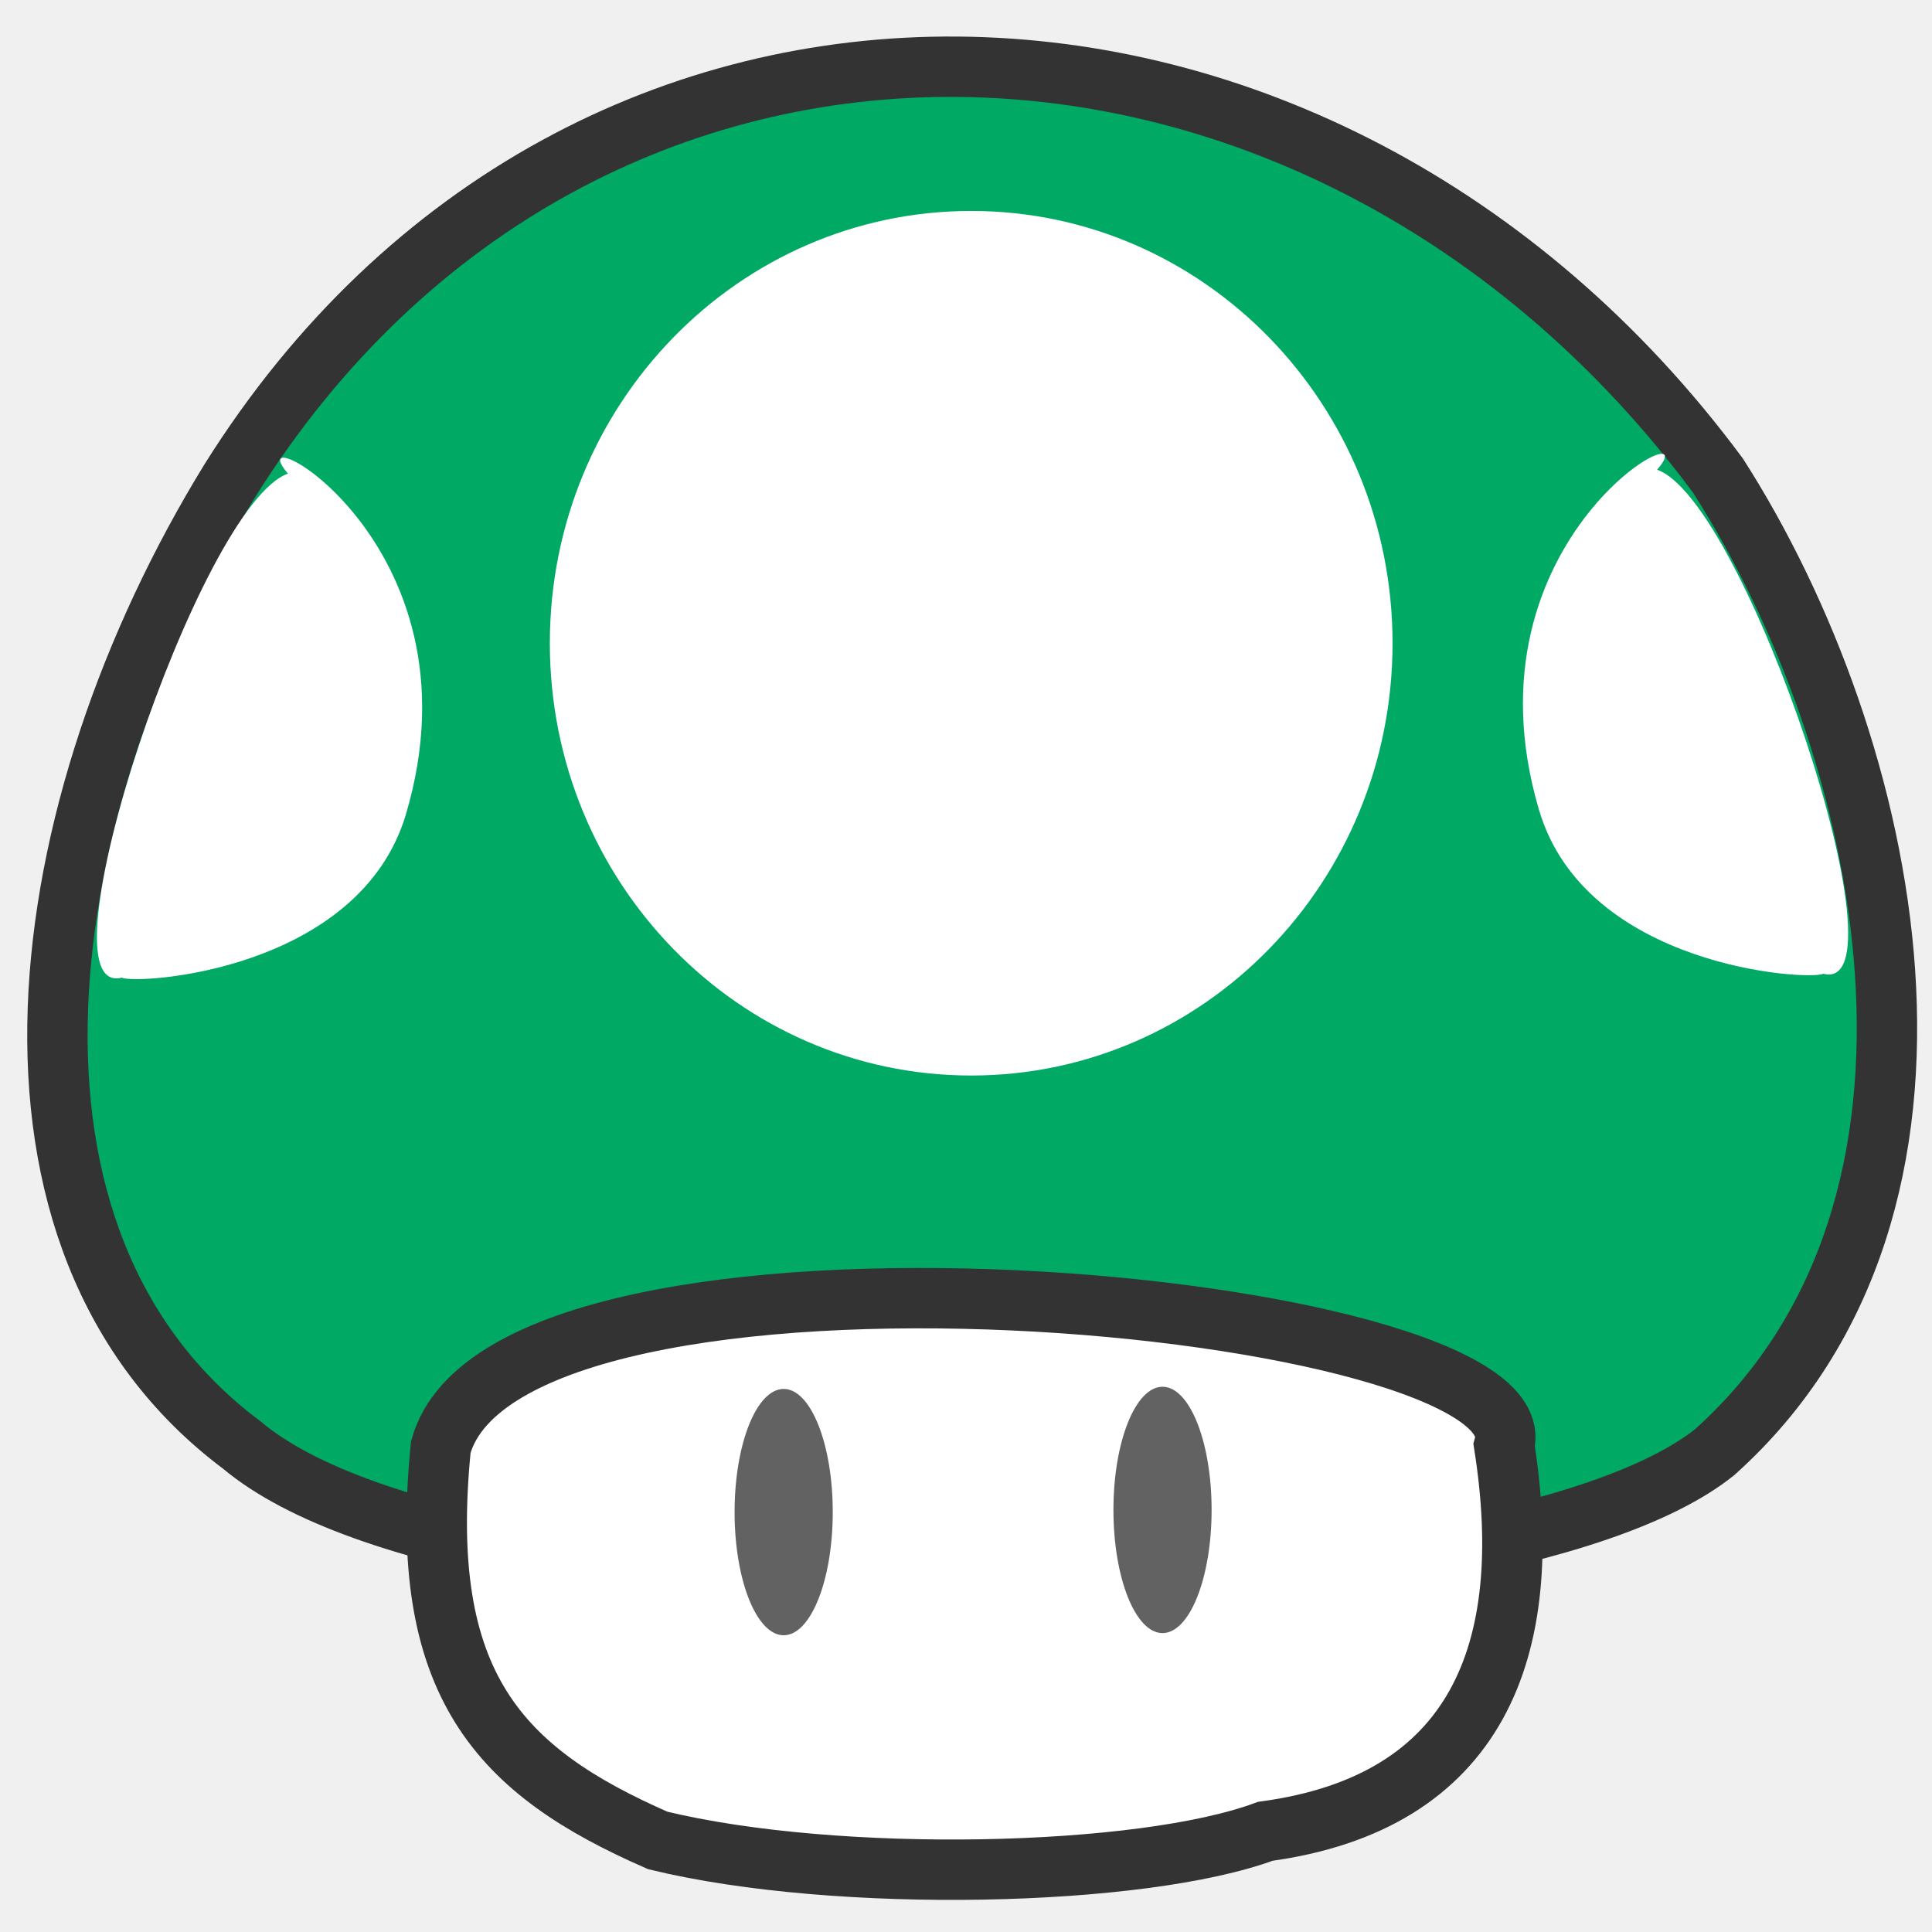
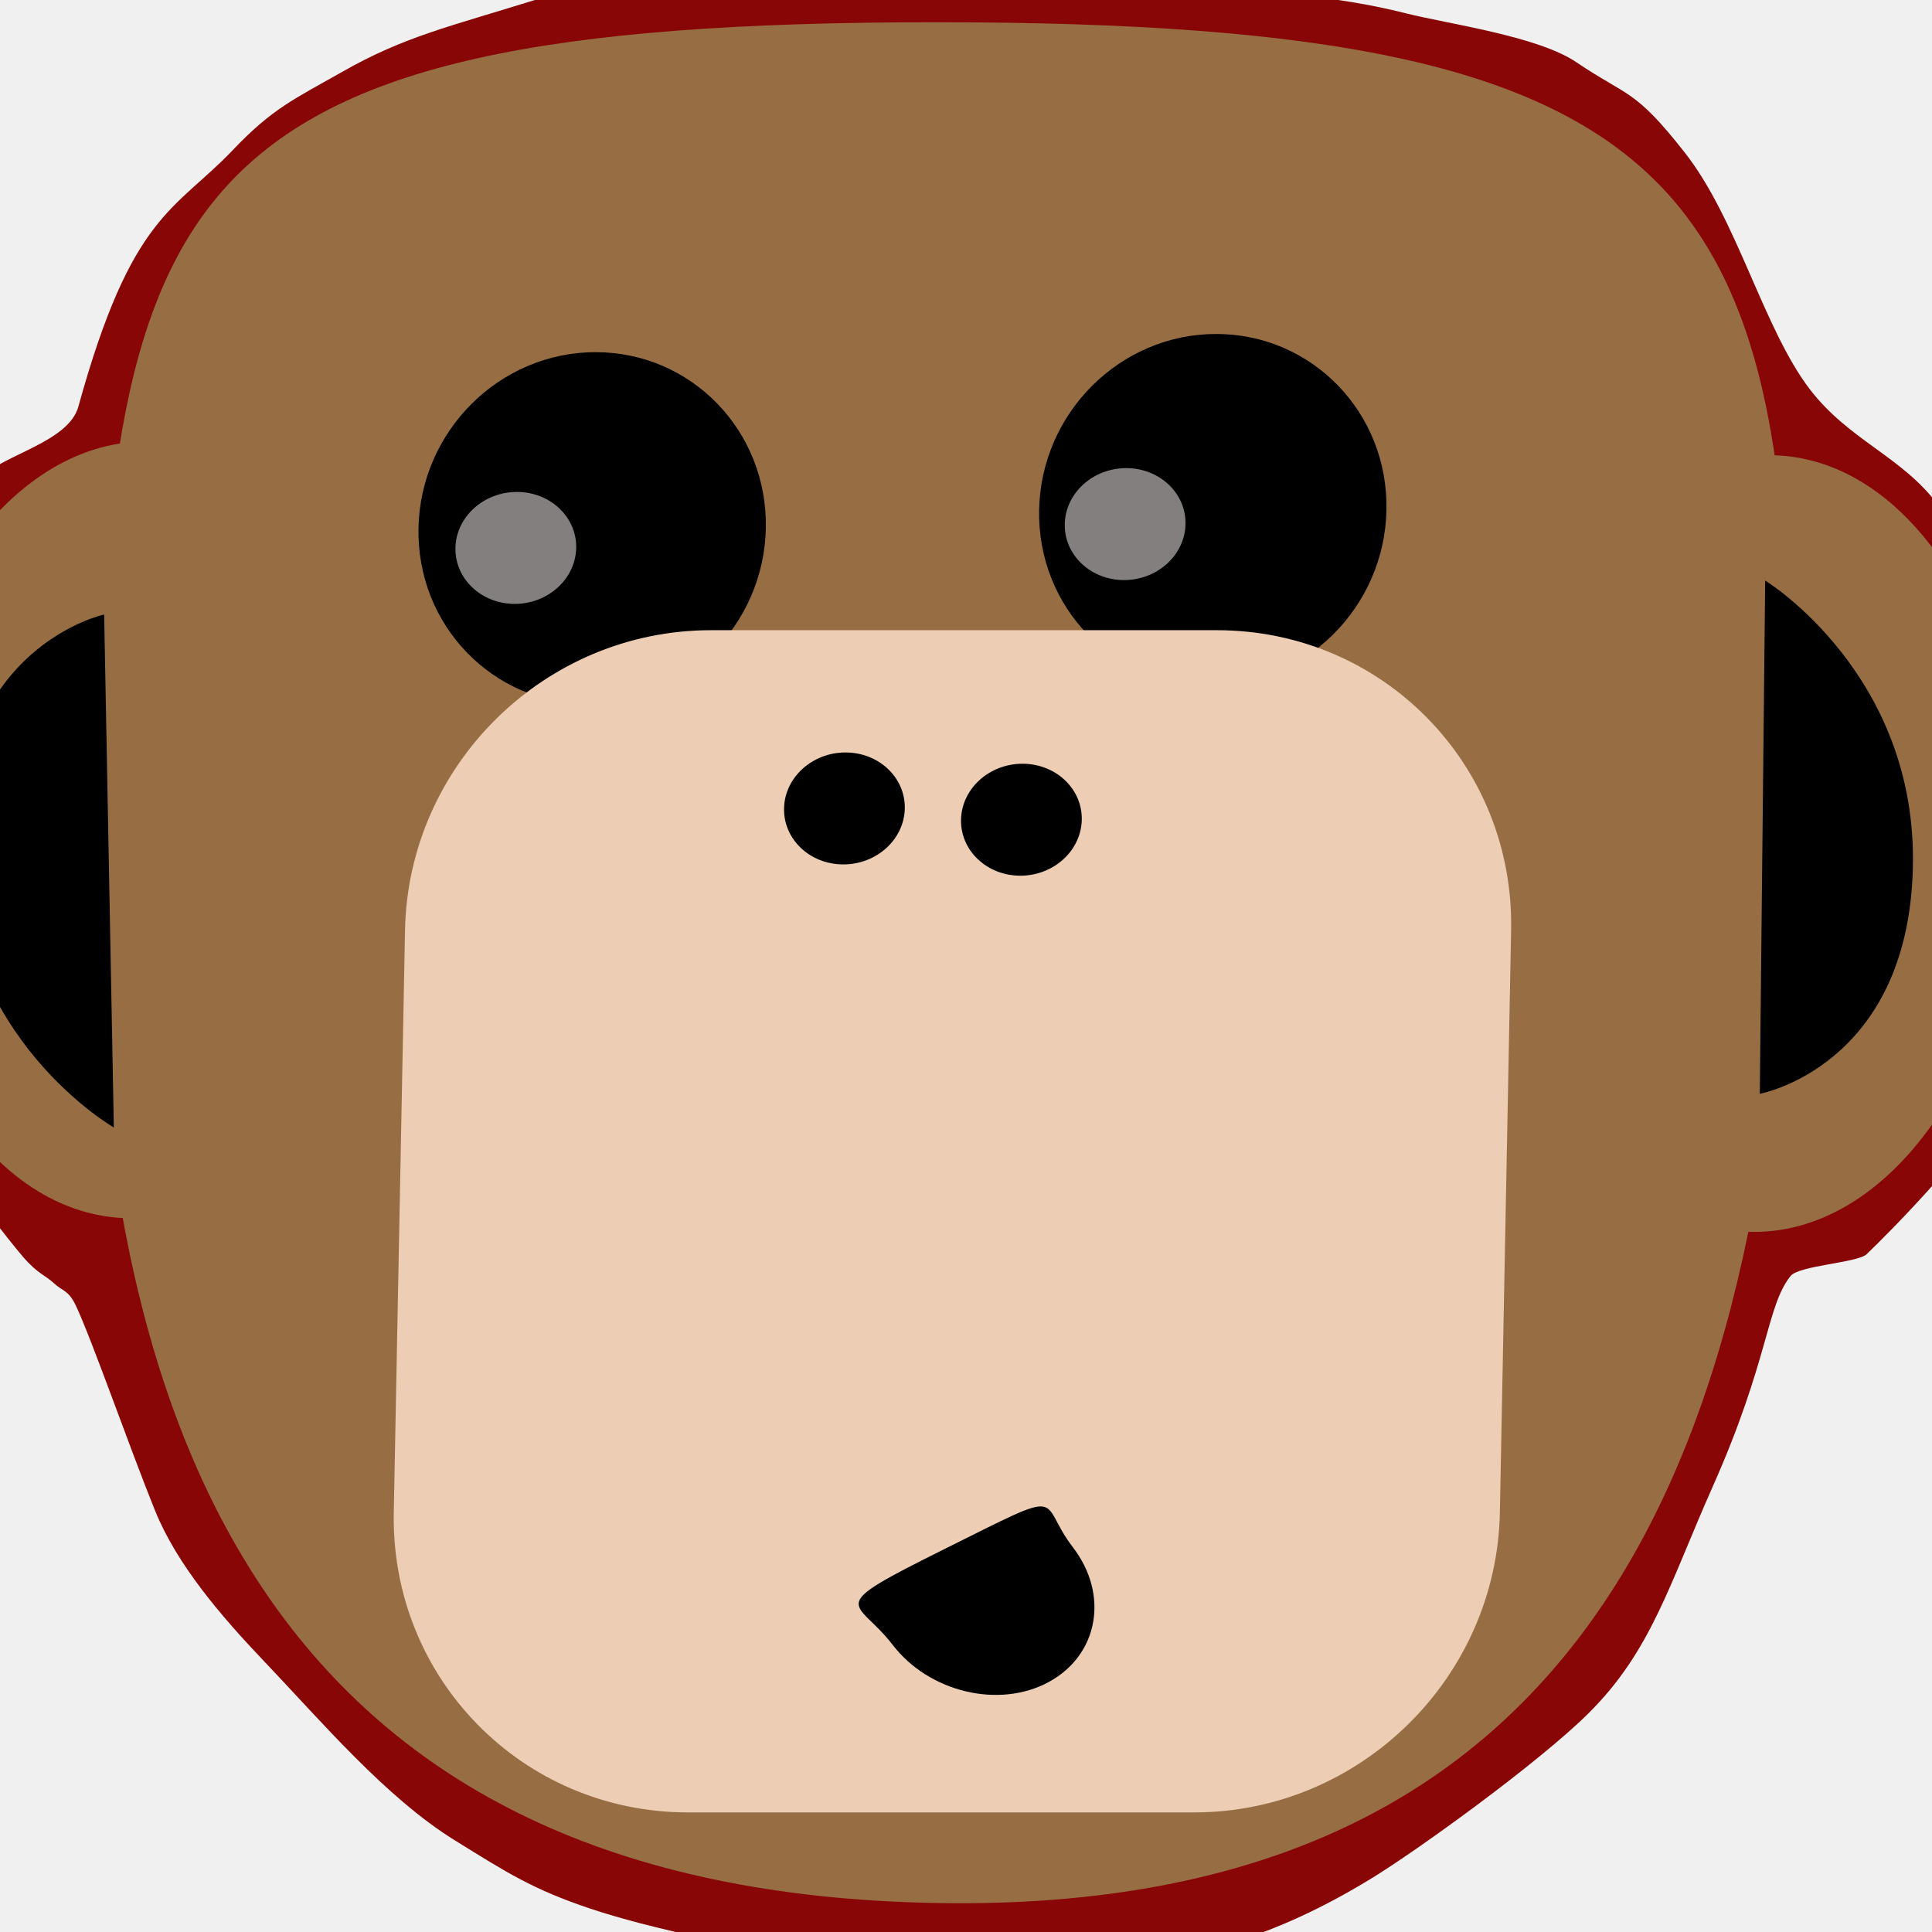
- <svg xmlns="http://www.w3.org/2000/svg" viewBox="0.75 12.25 32 32">
+ <svg xmlns="http://www.w3.org/2000/svg" viewBox="0 0 100 100">
  <defs />
-   <path style="stroke: #333; fill: rgb(0, 169, 100);" d="M 4.566 20.197 C 1.225 25.63 0.224 32.798 4.756 36.185 C 8.673 39.478 25.496 39.232 29.152 36.301 C 33.74 32.184 32.065 24.594 29.206 20.129 C 22.646 11.279 10.405 10.894 4.566 20.197 Z" />
-   <path style="stroke: #333; fill:white;" d="M 8.051 36.218 C 7.657 40.159 9.024 41.588 11.646 42.734 C 14.628 43.457 19.667 43.341 21.708 42.582 C 25.209 42.107 26.199 39.598 25.664 36.191 C 26.33 33.787 9.171 32.175 8.051 36.218 Z" />
-   <ellipse style="fill: rgb(98, 98, 98);" cx="20.005" cy="37.259" rx="0.813" ry="2.04" />
-   <ellipse style="fill: rgb(98, 98, 98);" cx="13.73" cy="37.295" rx="0.813" ry="2.04" />
-   <ellipse style="fill:white;" cx="16.836" cy="22.904" rx="6.979" ry="7.16" />
-   <path style="fill:white;" d="M 5.52 20.095 C 4.61 19.042 8.817 21.185 7.476 25.729 C 6.706 28.341 3.008 28.561 2.767 28.443 C 1.316 28.813 4.055 20.601 5.52 20.095 Z" />
-   <path style="fill:white;" d="M 29.139 28.139 C 28.229 29.192 32.436 27.049 31.095 22.505 C 30.325 19.893 26.627 19.673 26.386 19.791 C 24.935 19.421 27.674 27.633 29.139 28.139 Z" transform="matrix(-1, 0, 0, -1, 57.33575, 48.16947)" />
+   <path stroke-width="0" d="M 42.641 -1.333 C 46.388 -1.693 53.725 -1.944 56.334 -1.585 C 58.388 -1.303 63.318 -0.945 65.439 -0.574 C 68.28 -0.08 69.914 -0.027 72.768 0.689 C 74.998 1.248 79.603 1.872 81.589 3.22 C 84.282 5.035 84.6 4.58 87.203 7.897 C 89.921 11.354 91.269 17.008 93.684 20.159 C 95.709 22.794 98.424 23.621 100.288 26.101 C 102.315 28.798 104.245 32.204 105.167 35.962 C 106.187 40.109 106.173 46.341 105.653 50.12 C 105.254 53.042 104.58 54.879 103.237 57.202 C 101.72 59.821 97.782 63.802 96.622 64.912 C 96.147 65.37 93.109 65.493 92.672 66.053 C 91.425 67.634 91.561 70.398 88.66 76.923 C 86.418 81.963 85.481 85.446 82.219 88.681 C 79.669 91.214 73.369 95.781 70.903 97.277 C 68.574 98.692 66.24 99.806 63.741 100.566 C 61.228 101.327 58.695 101.607 55.859 101.828 C 52.735 102.073 49.502 102.218 45.722 101.828 C 41.235 101.365 34.493 100.105 30.568 98.796 C 27.566 97.791 26.251 96.934 23.539 95.254 C 19.971 93.045 16.613 89.078 13.706 86.025 C 11.442 83.651 9.163 80.996 8.025 78.188 C 6.726 74.981 4.753 69.326 3.922 67.568 C 3.543 66.773 3.225 66.825 2.803 66.429 C 2.326 65.987 1.959 65.946 1.181 65.04 C -0.502 63.075 -5.659 56.1 -7.203 52.903 C -8.24 50.749 -8.392 49.558 -8.624 47.594 C -8.881 45.393 -8.837 42.785 -8.481 40.26 C -8.102 37.571 -7.53 34.494 -6.292 31.917 C -5.036 29.304 -2.508 26.366 -0.957 24.711 C 0.147 23.534 3.551 22.888 4.057 21.045 C 6.812 11.05 9.058 10.906 12.048 7.77 C 14.101 5.608 15.244 5.121 17.701 3.725 C 20.957 1.871 23.237 1.39 27.915 -0.071 C 32.946 -1.638 37.965 -0.885 42.641 -1.333 Z" style="stroke-width: 2px; fill: rgb(137, 6, 6);">
+     </path>
+   <path d="M 92.597 42.511 C 91.967 75.154 82.379 99.067 48.539 98.501 C 14.696 97.934 4.307 75.154 4.939 42.511 C 5.57 9.87 8.025 1.151 48.442 1.151 C 88.856 1.151 93.227 9.87 92.597 42.511 Z" style="fill: rgb(151, 110, 68);">
+     </path>
+   <g transform="matrix(1.403271, 0, -0.027016, 1.399715, -20.2043, -26.4868)" style="">
+     <ellipse style="fill: rgb(151, 110, 68);" cx="20.464" cy="49.611" rx="9.399" ry="14.361" />
+     <ellipse style="fill: rgb(151, 110, 68);" cx="80.338" cy="50.117" rx="9.399" ry="14.361" />
+   </g>
+   <g transform="matrix(1.403271, 0, -0.027016, 1.399715, -23.26573, -25.47541)" style="">
+     <ellipse style="" cx="39.148" cy="37.731" rx="6.406" ry="6.508" />
+     <ellipse style="" cx="62.027" cy="37.058" rx="6.406" ry="6.508" />
+     <ellipse style="fill: rgb(132, 127, 127);" cx="36.346" cy="38.462" rx="2.227" ry="2.07" />
+     <ellipse style="fill: rgb(132, 127, 127);" cx="58.804" cy="37.581" rx="2.227" ry="2.07" />
+   </g>
+   <rect x="51.293" y="68.573" width="57.251" height="61.191" rx="15.529" ry="15.529" style="fill: rgb(237, 205, 180);" transform="matrix(1, 0, -0.0193, 1, -28.70609, -35.95375)">
+     </rect>
+   <g transform="matrix(1.403271, 0, -0.027016, 1.399715, -20.55052, -21.68267)" style="">
+     <ellipse style="" cx="46.665" cy="45.386" rx="2.227" ry="2.07" />
+     <ellipse style="" cx="53.201" cy="45.803" rx="2.227" ry="2.07" />
+   </g>
+   <path d="M 55.53 80.082 C 53.646 77.626 55.437 76.915 48.968 80.137 C 42.501 83.357 44.321 82.682 46.206 85.14 C 48.096 87.595 51.714 88.455 54.284 87.06 C 56.859 85.662 57.417 82.537 55.53 80.082 Z" style="transform-origin: 52.607px 83.569px;">
+     </path>
+   <path style="" d="M 5.391 31.807 C 5.391 31.807 -2.226 33.434 -2.192 43.693 C -2.159 53.758 5.892 58.357 5.892 58.357" />
+   <path style="transform-origin: 94.771px 43.438px;" d="M 91.087 56.615 C 91.087 56.615 98.745 55.211 99.009 44.95 C 99.272 34.884 91.365 30.048 91.365 30.048" />
</svg>
